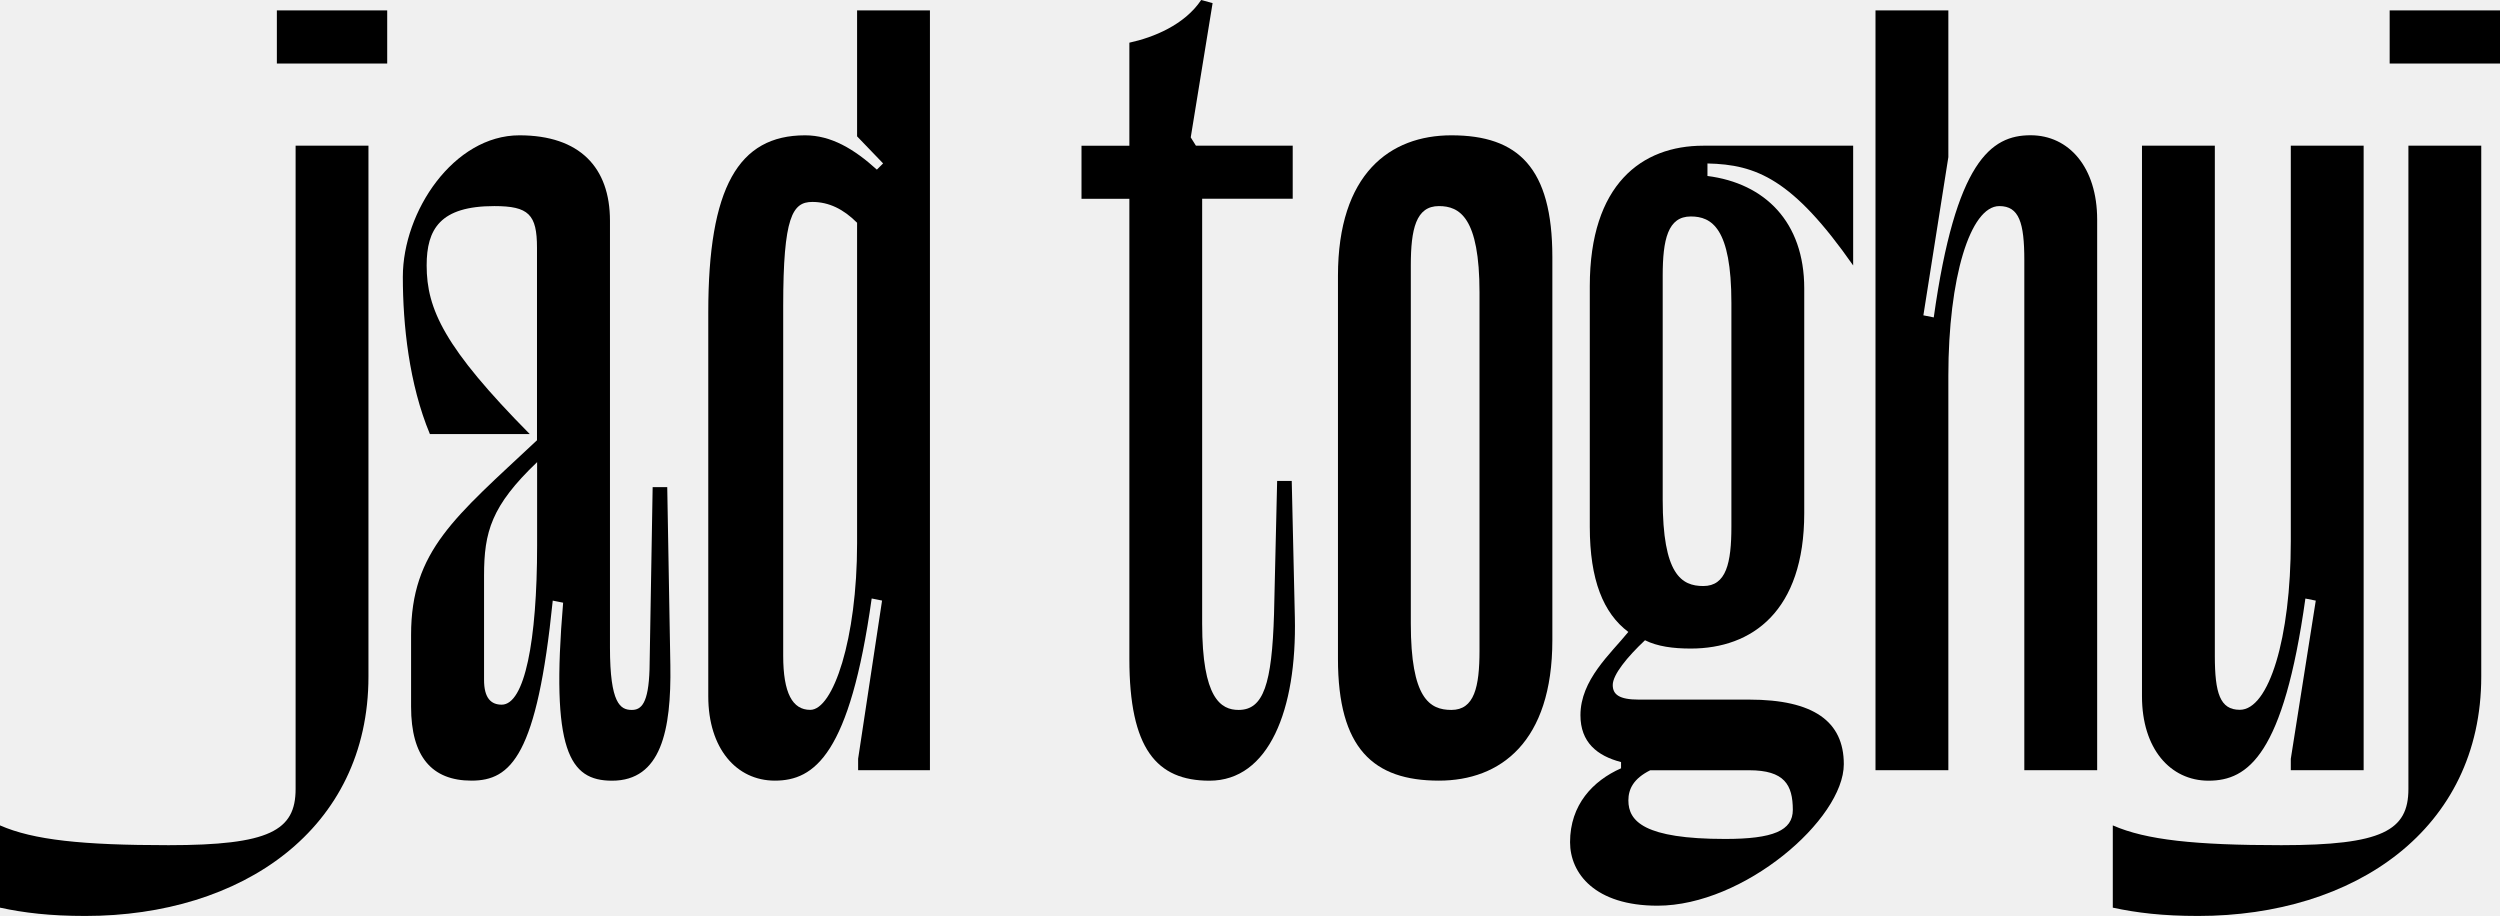
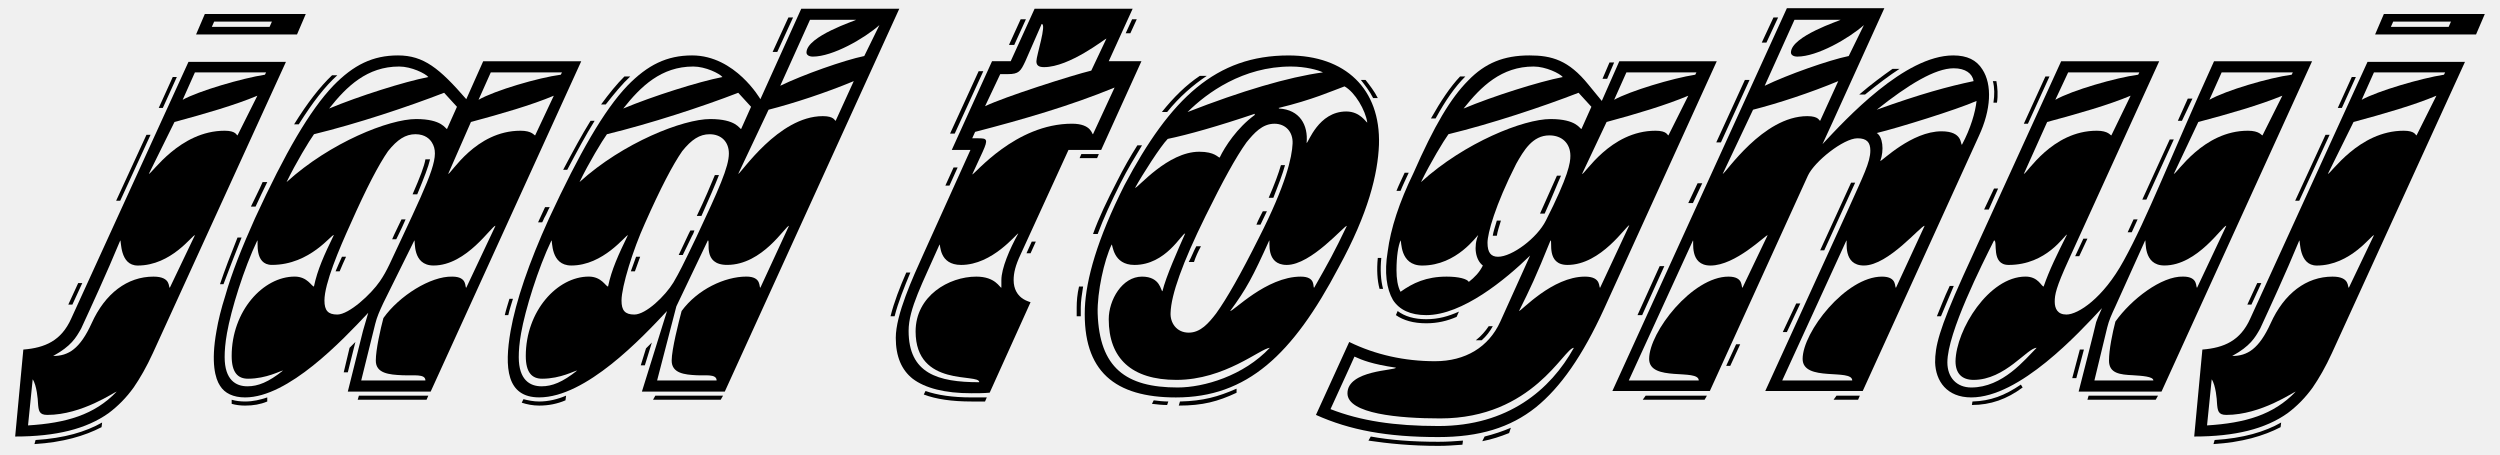
- <svg xmlns="http://www.w3.org/2000/svg" version="1.1" id="Layer_1" x="0px" y="0px" viewBox="0 0 409.41 150" style="enable-background:new 0 0 409.41 150;" xml:space="preserve">
-   <style type="text/css">
- 	.st0{fill:#FFFFFF;}
- </style>
+ <svg xmlns="http://www.w3.org/2000/svg" version="1.1" id="Layer_1" x="0px" y="0px" viewBox="0 0 825.96 150" style="enable-background:new 0 0 825.96 150;" xml:space="preserve">
  <g>
-     <path d="M48.41,23.86h11.93v86.93c0,25.06-20.79,39.21-46.36,39.21c-5.8,0-10.06-0.51-13.98-1.36v-13.47   c5.45,2.39,13.47,3.24,27.61,3.24c16.53,0,20.8-2.39,20.8-9.2V23.86z M45.34,10.4h18.07V1.7H45.34V10.4z" />
-     <path d="M77.21,127.84c-6.48,0-9.89-3.92-9.89-12.1v-11.76c0-13.81,7.16-19.26,20.62-31.88V40.57c0-5.45-1.36-6.82-6.99-6.82   c-8.86,0-11.08,3.75-11.08,9.72c0,7.16,2.9,13.47,16.88,27.61H70.4c-3.41-8.18-4.43-17.9-4.43-25.74   c0-10.74,8.35-23.18,19.09-23.18c9.89,0,14.83,5.28,14.83,13.98v69.89c0,9.21,1.7,10.23,3.58,10.23c1.53,0,2.73-1.02,2.9-6.65   l0.51-29.83h2.39l0.51,29.15c0.17,10.74-1.53,18.92-9.55,18.92c-6.99,0-10.06-4.94-8.01-29.15l-1.7-0.34   C87.95,123.75,83.69,127.84,77.21,127.84z M82.16,115.4c3.75,0,5.8-10.4,5.8-26.08V75.68c-7.5,7.16-8.69,11.42-8.69,18.58v17.05   C79.26,114.37,80.45,115.4,82.16,115.4z" />
-     <path d="M115.99,51.14c0-20.45,4.94-28.98,15.85-28.98c4.26,0,8.01,2.22,11.76,5.62l1.02-1.02l-4.26-4.43V1.7h11.93v124.43h-11.76   v-1.87l3.92-25.91l-1.7-0.34c-3.58,25.57-9.38,29.83-15.85,29.83c-6.31,0-10.91-5.28-10.91-13.81V51.14z M128.26,107.39   c0,6.14,1.53,8.86,4.43,8.86c3.75,0,7.67-11.59,7.67-27.27v-52.5c-2.22-2.22-4.6-3.41-7.33-3.41c-3.24,0-4.77,2.39-4.77,17.05   V107.39z" />
-     <path d="M196.87,32.56v69.55c0,12.27,3.07,14.15,5.97,14.15c4.09,0,5.45-4.26,5.8-15.68l0.51-21.82h2.39l0.51,22.33   c0.34,15.17-4.26,26.76-13.98,26.76c-8.69,0-13.12-5.28-13.12-19.94V32.56h-7.84v-8.69h7.84V6.99c3.92-0.85,9.03-2.9,11.76-6.99   l1.87,0.51l-3.58,21.99l0.85,1.36h15.85v8.69H196.87z" />
-     <path d="M235.64,127.84c-10.74,0-16.53-5.28-16.53-19.94V45.17c0-16.71,8.52-23.01,18.58-23.01c10.91,0,16.53,5.28,16.53,19.94   v62.73C254.22,121.53,245.7,127.84,235.64,127.84z M235.64,33.75c-3.75,0-4.6,3.75-4.6,9.72v58.64c0,12.27,3.07,14.15,6.65,14.15   c3.75,0,4.6-3.75,4.6-9.72V47.9C242.29,35.62,239.05,33.75,235.64,33.75z" />
-     <path d="M303.48,43.47c-9.89-14.15-15.85-16.53-23.86-16.7v2.05c9.37,1.19,15.85,7.5,15.85,18.41v36.82   c0,16.02-8.52,22.16-18.58,22.16c-2.9,0-5.45-0.34-7.5-1.36c-2.9,2.73-5.28,5.63-5.28,7.33c0,1.53,1.02,2.39,4.26,2.39h18.07   c10.57,0,15.51,3.58,15.51,10.57c0,9.03-16.36,23.18-30.51,23.18c-10.23,0-14.32-5.28-14.32-10.4c0-6.14,3.75-10.06,8.35-12.1   v-1.02c-3.92-1.02-6.65-3.24-6.65-7.67c0-5.8,4.94-10.06,7.84-13.64c-4.09-3.07-6.31-8.52-6.31-17.22V46.87   c0-16.7,8.52-23.01,18.58-23.01h24.55V43.47z M286.44,126.14h-16.19c-2.73,1.36-3.58,3.07-3.58,4.94c0,3.41,2.56,6.31,15.85,6.31   c7.84,0,11.08-1.36,11.08-4.77C293.59,128.52,292.23,126.14,286.44,126.14z M283.54,49.6c0-12.27-3.24-14.15-6.65-14.15   c-3.75,0-4.6,3.75-4.6,9.72v36.65c0,12.27,3.07,14.15,6.65,14.15c3.75,0,4.6-3.75,4.6-9.72V49.6z" />
-     <path d="M319.07,1.7v24.03l-4.09,25.91l1.7,0.34c3.58-25.57,9.38-29.83,15.85-29.83c6.31,0,10.91,5.28,10.91,13.81v90.17h-11.93   V42.61c0-6.14-0.85-8.86-4.09-8.86c-4.77,0-8.35,11.76-8.35,27.78v64.6h-11.93V1.7H319.07z" />
-     <path d="M375.15,126.14v-1.87l4.09-25.91l-1.7-0.34c-3.58,25.57-9.38,29.83-15.85,29.83c-6.31,0-10.91-5.28-10.91-13.81V23.86   h11.93v83.52c0,6.14,0.85,8.86,4.09,8.86c4.77,0,8.35-11.76,8.35-27.61V23.86h11.93v102.27H375.15z" />
-     <path d="M394.41,23.86h11.93v86.93c0,25.06-20.79,39.21-46.36,39.21c-5.8,0-10.06-0.51-13.98-1.36v-13.47   c5.45,2.39,13.47,3.24,27.61,3.24c16.53,0,20.8-2.39,20.8-9.2V23.86z M391.34,10.4h18.07V1.7h-18.07V10.4z" />
+     <path d="M23.52,105.27l38.75-84.83h32.2l-43.96,96.21c-2.12,4.63-4.24,8.29-6.36,11.38c-2.51,3.47-5.21,6.17-8.29,8.48   c-7.33,5.21-17.35,7.71-30.85,7.71l2.7-28.73C14.85,114.91,20.24,112.6,23.52,105.27z M38.56,129.37c-0.58,0-11.38,7.71-22.94,7.71   c-2.7,0-2.89-1.35-3.08-4.05c0-0.77-0.39-5.78-1.74-7.71l-1.54,15.23C21.79,139.78,31.23,137.08,38.56,129.37z M11.76,145.37   c9.45-0.58,16.58-2.7,21.98-5.78l-0.19,1.54c-5.59,2.89-12.72,5.01-22.17,5.59L11.76,145.37z M30.27,106.81   c4.43-9.83,11.76-15.42,20.44-15.42c5.98,0,4.82,3.66,5.4,3.66L64.4,77.7c-0.77-0.19-7.71,10.03-18.89,10.03   c-5.98,0-5.4-8.29-5.78-8.29c-4.63,11.18-9.64,21.98-12.92,29.11c-1.74,3.09-3.28,5.78-9.25,9.06   C22.56,117.61,26.41,115.3,30.27,106.81z M25.84,93.51h1.35l-3.28,7.13h-1.35L25.84,93.51z M48.39,44.54h1.35L39.72,66.32h-1.35   L48.39,44.54z M74.23,43.19c3.86,0,3.86,1.54,4.24,1.54l6.56-13.11C77.7,34.7,67.67,37.6,57.65,40.3l-8.48,17.16   C50.13,57.46,59.38,43.19,74.23,43.19z M57.07,25.45h1.35l-4.63,10.22h-1.35L57.07,25.45z M87.53,24.68l0.39-0.77H64.4l-4.05,9.06   C65.55,30.08,80.01,25.84,87.53,24.68z M67.67,4.63h33.35l-2.89,6.75H64.78L67.67,4.63z M89.07,8.87l0.77-1.74H70.76l-0.77,1.74   H89.07z" />
+     <path d="M72.69,127.44c-1.54-2.31-3.08-7.52-1.16-18.12c0.58-3.47,1.54-7.33,2.89-11.57c2.12-7.52,5.59-16.2,9.83-25.64   c10.03-21.79,18.12-35.67,25.84-43.77c6.75-6.94,13.11-10.03,21.4-10.03c8.48,0,13.69,4.24,22.56,14.46l5.59-12.53h32.39   l-49.74,109.13h-27.38l5.01-20.05l1.74-5.98c-8.68,9.25-26.41,27.96-40.68,27.96C77.12,131.3,74.23,129.95,72.69,127.44z    M78.47,78.47h1.35c-2.31,5.78-4.24,10.8-5.98,15.42h-1.16C74.23,89.27,76.16,84.25,78.47,78.47z M81.75,127.63   c3.47,0,6.94-1.35,11.76-5.21c-0.77,0-5.4,2.7-11.57,2.7c-3.28,0-5.4-1.93-5.4-7.52c0-14.85,10.41-26.22,20.82-26.22   c4.24,0,5.59,3.28,6.36,3.28c1.16-5.59,3.47-10.6,6.56-16.97c-0.58-0.58-7.71,9.83-20.44,9.83c-5.98,0-4.43-8.1-4.82-8.1   c-4.43,9.25-8.68,22.94-10.03,30.66c-0.58,3.28-0.77,5.78-0.77,7.9C74.23,125.51,77.89,127.63,81.75,127.63z M76.54,132.07   c1.35,0.39,2.89,0.58,4.43,0.58c2.7,0,5.01-0.58,7.33-1.35v1.35c-2.31,0.96-4.63,1.35-7.33,1.35c-1.54,0-3.09-0.19-4.43-0.58   V132.07z M86.76,60.15h1.54c-1.35,2.7-2.51,5.21-3.86,8.1H82.9C84.25,65.36,85.6,62.85,86.76,60.15z M137.47,39.33   c8.68,0,9.64,3.28,10.22,3.28l3.28-7.33l-4.24-4.63c-11.95,4.63-28.73,10.22-42.99,13.69c-1.54,2.12-5.98,9.45-9.06,15.81   C109.12,47.04,128.6,39.33,137.47,39.33z M109.7,24.87h1.74c-4.05,3.66-8.1,8.87-12.73,16.2h-1.54   C101.61,33.93,105.65,28.73,109.7,24.87z M111.44,103.92c3.86,0,11.18-6.75,14.07-10.99c2.51-3.66,3.47-6.36,7.33-14.46   c10.03-21.4,12.53-27.19,9.83-31.43c-0.58-0.96-2.12-2.7-5.4-2.7s-5.98,1.74-9.06,5.59c-3.08,4.43-7.13,12.15-12.34,23.91   c-3.86,8.48-8.68,19.86-8.68,25.45C107.2,102.57,108.35,103.92,111.44,103.92z M141.52,25.45c-0.96-1.16-5.59-3.47-9.64-3.47   c-10.6,0-17.35,6.56-23.14,13.88C118.38,31.81,133.61,26.99,141.52,25.45z M112.98,84.83h1.35c-0.77,1.54-1.35,3.09-2.12,4.82   h-1.35C111.63,87.92,112.21,86.38,112.98,84.83z M115.49,114.91l1.93-1.93l-2.51,10.03h-1.35L115.49,114.91z M118.57,130.72h22.94   l-0.58,1.35h-22.75L118.57,130.72z M140.55,125.71c0-2.31-3.86-1.54-7.71-1.74c-4.24-0.19-8.68-0.58-8.68-4.82   c0-3.66,1.54-10.41,2.51-14.07c5.21-7.33,15.62-13.88,22.75-13.69c5.21,0,4.05,3.66,4.63,3.66l9.64-20.44   c-1.16-0.19-9.45,13.11-20.44,13.11c-7.13,0-5.98-8.29-6.36-8.29l-10.22,20.63c-1.35,2.89-2.12,4.63-2.7,6.94l-4.63,18.7H140.55z    M130.33,77.31l2.31-4.82H134c-0.77,1.74-1.54,3.47-2.51,5.4l-0.58,1.16h-1.35C129.75,78.47,130.14,77.89,130.33,77.31z    M140.55,52.63h1.54c-0.58,2.51-1.93,5.98-4.24,11.57h-1.54C138.82,58.42,140.17,54.95,140.55,52.63z M171.98,43.19   c3.86,0,4.43,1.54,4.82,1.54l6.17-13.11c-7.33,3.09-17.35,5.98-27.38,8.68l-7.52,17.16C149.03,57.46,157.13,43.19,171.98,43.19z    M185.28,24.68l0.39-0.77h-23.52l-4.05,9.06C163.49,29.88,177.95,25.64,185.28,24.68z" />
+     <path d="M168.31,98.72h1.16c-0.58,1.93-1.16,3.66-1.54,5.4h-1.16C167.16,102.38,167.74,100.64,168.31,98.72z M168.7,109.32   c1.74-9.83,5.98-22.36,12.72-37.21c10.03-21.59,18.12-35.67,25.84-43.77c6.75-6.94,13.11-10.03,21.4-10.03   c14.27,0,22.56,14.46,22.56,14.46l13.5-29.88h32.39l-57.65,126.48h-27.38l8.29-26.61c-8.29,8.87-26.8,28.53-42.22,28.53   C167.35,131.3,166.58,121.47,168.7,109.32z M178.92,127.63c3.47,0,6.94-1.35,11.76-5.21c-0.77,0-5.4,2.7-11.57,2.7   c-3.28,0-5.4-1.93-5.4-7.52c0-14.85,10.41-26.22,20.82-26.22c4.24,0,5.59,3.28,6.36,3.28c1.16-5.59,3.47-10.6,6.56-16.97   c-0.77,0-8.1,10.03-18.7,10.03c-6.94,0-6.17-8.29-6.56-8.29c-4.43,9.25-8.68,22.94-10.03,30.66c-0.58,3.28-0.77,5.78-0.77,7.9   C171.4,125.51,175.06,127.63,178.92,127.63z M172.94,131.88c1.54,0.39,3.28,0.77,5.21,0.77c3.08,0,6.17-0.77,8.87-1.93l-0.19,1.54   c-2.7,1.16-5.59,1.74-8.68,1.74c-2.12,0-4.05-0.39-5.78-0.96L172.94,131.88z M178.92,70.95c0.39-0.77,0.77-1.74,1.16-2.51h1.54   c-0.58,0.96-0.96,2.12-1.54,3.09c-0.39,0.58-0.58,1.35-0.96,1.93h-1.35L178.92,70.95z M195.11,39.91h1.35   c-2.89,4.63-5.78,10.03-9.06,16.2h-1.35C189.33,49.94,192.22,44.54,195.11,39.91z M234.64,39.33c8.68,0,9.64,3.28,10.22,3.28   l3.28-7.33l-4.24-4.63c-11.95,4.63-29.11,10.22-43.38,13.69c-1.54,2.12-5.98,9.45-9.06,15.81   C205.91,47.04,225.77,39.33,234.64,39.33z M206.3,25.26h1.93c-2.7,2.51-5.21,5.59-8.1,9.25h-1.54   C201.28,30.85,203.79,27.76,206.3,25.26z M209.57,103.92c3.86,0,10.22-6.17,12.92-10.6c2.12-3.66,2.89-5.21,7.52-14.85   c7.52-16,10.8-23.33,10.8-27.76c0-3.86-2.51-6.36-6.36-6.36c-3.28,0-5.98,1.74-9.06,5.59c-3.08,4.43-7.13,12.15-12.34,23.91   c-3.86,8.48-7.71,20.82-7.71,25.45C205.33,102.57,206.49,103.92,209.57,103.92z M238.69,25.45c-0.96-1.16-5.59-3.47-9.64-3.47   c-10.6,0-17.35,6.56-23.14,13.88C215.55,31.81,230.78,26.99,238.69,25.45z M210.15,84.83h1.35l-1.74,4.82h-1.35L210.15,84.83z    M213.43,115.1l1.93-1.93l-2.31,7.52h-1.35L213.43,115.1z M216.51,130.72h22.37l-0.77,1.35h-22.36L216.51,130.72z M236.76,125.71   c0-2.31-3.86-1.54-6.75-1.74c-3.66-0.19-8.1-0.58-8.1-4.82c0-3.66,2.31-12.73,3.28-16.39c5.21-7.13,14.27-11.38,21.4-11.38   c5.21,0,4.05,3.66,4.63,3.66l9.45-20.44c-1.16,0-8.68,12.92-20.44,12.92c-8.29,0-5.4-8.1-6.36-8.1l-10.41,21.79l-6.36,24.49H236.76   z M227.5,77.31c0.19-0.39,0.39-0.77,0.58-1.16h1.35c-0.19,0.58-0.39,1.16-0.77,1.74l-3.08,6.36h-1.35L227.5,77.31z M236.18,57.84   h1.35c-1.35,3.47-3.28,7.9-5.78,13.5h-1.54C232.9,65.75,234.83,61.12,236.18,57.84z M271.85,38.37c3.86,0,3.86,1.54,4.24,1.54   l5.98-13.11c-9.25,3.86-19.86,7.33-28.15,9.45l-10.03,21.21C244.86,57.26,257.2,38.37,271.85,38.37z M260.47,5.78h1.54l-5.21,11.38   h-1.54L260.47,5.78z M285.54,18.51l5.01-10.22c-5.01,4.43-15.42,10.41-21.98,10.41c-1.35,0-2.12-0.58-2.12-1.35   c0-5.4,16.39-10.6,16.39-10.8h-15.23l-9.83,21.79C265.29,24.68,278.98,19.86,285.54,18.51z" />
+     <path d="M299.42,90.04h1.35c-1.93,4.63-4.05,9.83-5.21,14.46h-1.35C295.37,99.87,297.3,94.86,299.42,90.04z M301.54,125.13   c-3.66-2.89-5.59-7.33-5.59-13.5c0-7.71,5.59-19.86,9.25-27.96l15.42-34.13h-6.17l13.3-29.31h6.17l7.9-17.35h32.39l-7.9,17.35h10.8   l-13.3,29.31h-10.8l-15.81,34.51c-1.74,3.66-2.31,6.17-2.31,8.48c0,3.09,1.35,4.82,2.51,5.78c0.96,0.77,1.93,1.16,3.08,1.54   l-13.5,29.88c-1.74,0.19-4.24,0.19-5.98,0.19C312.14,129.95,305.59,128.21,301.54,125.13z M323.52,126.28   c0.19-3.08-21.02,1.93-21.02-16.77c0-11.76,10.99-18.12,20.05-18.12c6.36,0,7.71,3.66,8.29,3.66v-2.51c0-3.86,2.7-10.22,5.59-15.42   c-0.58,0-8.48,10.41-18.89,10.41c-7.33,0-6.75-6.75-7.13-6.75c-5.59,12.73-10.22,21.21-10.22,28.53   C300.19,123.39,309.83,126.28,323.52,126.28z M305.78,129.18c3.86,1.35,8.87,2.12,15.23,2.12h5.01l-0.58,1.35h-4.43   c-6.56,0-11.76-0.77-15.81-2.31L305.78,129.18z M315.04,55.33h1.35l-2.7,5.98h-1.35L315.04,55.33z M323.33,23.52h1.54l-9.45,20.63   h-1.54L323.33,23.52z M354.17,40.87c6.56,0,6.56,3.66,6.94,3.47l7.13-15.42c-14.46,5.98-30.46,10.6-46.08,14.65l-0.96,2.12h1.93   c2.89,0,3.47,0.19,1.54,4.44l-3.47,7.52C321.98,57.65,335.47,40.87,354.17,40.87z M360.54,23.33l5.01-10.6   c-0.39,0-12.15,9.45-20.63,9.45c-1.74,0-2.51-0.58-2.51-1.93c0-1.93,3.47-12.34,1.74-12.34l-5.4,12.34   c-1.54,3.28-2.12,4.24-5.78,4.24h-2.51l-5.01,10.6C331.81,32.01,354.17,24.87,360.54,23.33z M337.21,6.36h1.74l-3.86,8.48h-1.74   L337.21,6.36z M340.87,79.82h1.35l-1.74,3.86h-1.35L340.87,79.82z M357.26,50.9h5.78l-0.58,1.35h-5.78L357.26,50.9z M374.03,6.36   h1.54l-2.12,4.63h-1.54L374.03,6.36z" />
+     <path d="M355.72,101.61c0-2.12,0.19-4.43,0.77-6.94h1.35c-0.39,2.51-0.77,4.82-0.77,6.94v2.89h-1.35V101.61z M358.42,101.8   c0.39-9.45,4.05-22.75,13.11-40.68c15.23-28.73,30.27-42.8,54.18-42.8c18.7,0,30.46,10.99,29.88,29.5   c-0.39,9.64-3.47,22.56-13.3,40.49c-15.23,28.92-30.27,43-53.79,43C368.44,131.3,357.65,122.81,358.42,101.8z M369.02,59.96   c2.12-4.24,4.43-8.29,6.75-11.95h1.54c-2.31,3.86-4.82,7.91-7.13,12.53c-3.08,6.17-5.59,11.57-7.52,16.77h-1.54   C363.04,71.92,365.74,66.32,369.02,59.96z M389.07,128.02c8.68,0,21.79-3.86,30.46-13.11c-3.08,0.19-14.85,10.6-30.85,10.6   c-14.85,0-22.37-7.13-22.37-20.05c0-6.36,4.44-14.07,10.99-14.07c6.17,0,6.17,4.82,6.75,4.82c1.16-4.82,5.21-13.88,7.52-19.09   c-1.16,0-6.36,10.41-16.77,10.41c-7.13,0-7.13-6.75-7.52-6.75c-2.51,5.21-4.82,15.81-4.63,22.75   C363.24,121.47,371.91,128.02,389.07,128.02z M396.21,50.13c5.21,0,6.17,1.93,6.75,1.93c1.74-3.66,5.78-9.83,11.57-14.07V37.6   c-11.95,4.05-22.17,6.94-28.73,8.29c-2.31,2.31-8.48,11.95-10.8,16.2C375.96,62.08,385.79,50.13,396.21,50.13z M381.17,132.26   c1.35,0.19,3.28,0.39,4.82,0.39l-0.39,1.16c-1.54,0-3.47-0.19-5.01-0.39L381.17,132.26z M396.4,25.06h2.31   c-4.63,3.09-9.06,6.94-13.11,11.95h-1.74C387.72,32.2,391.77,28.15,396.4,25.06z M392.74,109.9c3.86,0,6.56-3.09,9.06-6.36   c3.47-4.82,8.1-12.92,14.07-24.87c9.06-17.74,10.99-26.8,11.18-31.23c0.19-3.86-2.31-6.56-5.98-6.56c-4.05,0-6.75,3.09-9.26,6.17   c-3.47,4.82-7.9,12.92-13.5,24.29c-7.71,15.62-11.38,26.03-11.57,32.01C386.57,106.62,388.69,109.9,392.74,109.9z M389.84,132.65   c7.71-0.19,12.53-1.54,18.7-4.24v1.35c-6.17,2.89-11.18,4.24-19.09,4.24L389.84,132.65z M437.08,23.91   c-1.54-0.77-5.78-1.93-10.6-1.93c-15.81,0-27.76,8.68-34.13,15.04C410.09,30.08,425.7,25.45,437.08,23.91z M395.24,81.36h1.54   c-0.96,1.74-1.74,3.47-2.31,5.21h-1.74C393.7,84.83,394.28,83.1,395.24,81.36z M429.75,91.39c5.21,0,3.86,3.66,4.43,3.66   c4.82-8.48,6.56-11.57,10.8-20.44c-0.77-0.19-11.76,12.92-19.86,12.92c-7.13,0-5.4-8.1-5.78-8.1c-5.4,11.95-7.52,16-12.92,23.33   C407.39,102.96,418.38,91.39,429.75,91.39z M417.22,69.79h1.35l-2.12,4.43h-1.35C415.68,72.69,416.45,71.34,417.22,69.79z    M423.2,54.56h1.35c-0.77,2.89-2.12,6.36-3.86,10.8h-1.54C421.08,60.93,422.43,57.26,423.2,54.56z M422.62,35.86   c6.75,0.39,9.64,5.4,9.06,11.38c0.58,0,3.86-10.41,13.11-10.41c4.63,0,6.56,3.66,6.94,3.66c-0.58-4.05-4.05-10.03-7.52-11.95   c-4.24,1.54-10.6,4.44-21.79,7.13L422.62,35.86z M451.15,26.41c1.35,1.74,2.89,3.66,4.05,5.98h-1.54c-1.16-2.31-2.7-4.24-4.05-5.98   H451.15z" />
+     <path d="M434.77,137.08l10.99-24.1c8.68,4.24,18.32,6.36,28.34,6.36c10.03,0,17.74-4.63,21.59-13.11l9.83-21.79   c-8.1,7.9-22.36,19.67-34.32,19.67c-5.21,0-8.87-1.74-10.99-5.01c-2.12-3.66-2.89-9.06-1.74-16c0.96-7.52,3.86-16.39,8.48-25.84   c6.94-15.81,12.34-24.87,18.12-30.66c5.59-5.78,11.76-8.29,20.24-8.29c7.33,0,12.92,1.54,19.47,9.64l4.43,5.4l5.78-13.11h32.2   l-37.21,81.75c-7.13,15.62-14.46,26.03-22.56,32.58c-8.48,6.75-18.7,9.83-32.2,9.83C458.29,144.41,445.95,142.1,434.77,137.08z    M475.25,140.75c22.94,0,37.02-11.95,44.73-25.84c-3.28,0-13.5,23.33-44.15,23.33c-13.69,0-30.65-1.54-30.65-8.29   c0-7.71,16-7.52,16-8.48c-7.91-1.16-11.18-2.51-13.69-3.66l-1.74,3.86l-6.17,13.5C449.42,139.01,460.6,140.75,475.25,140.75z    M452.89,144.22c6.36,1.16,13.5,1.74,22.36,1.74c2.89,0,5.59-0.19,8.1-0.39l-0.19,1.35c-2.51,0.19-5.21,0.39-7.91,0.39   c-9.06,0-16.58-0.77-23.14-1.74L452.89,144.22z M456.36,85.22c-0.39,3.86-0.19,7.33,0.58,10.22h-1.16   c-0.77-2.89-0.96-6.36-0.58-10.22H456.36z M461.76,102.76c2.31,1.74,5.4,2.7,9.45,2.7c4.05,0,7.33-0.96,10.8-2.51l-0.77,1.74   c-3.09,1.35-6.36,2.12-10.03,2.12c-4.24,0-7.52-0.96-10.03-2.7L461.76,102.76z M464.07,57.07h1.35c-0.96,2.12-1.93,4.05-2.7,5.98   h-1.35C462.14,61.12,463.11,59.19,464.07,57.07z M462.72,96.4c4.05-2.89,8.48-5.01,15.23-5.01c4.05,0,6.75,0.77,7.33,1.74   c1.93-1.54,3.47-3.08,4.63-5.4c-2.51-1.93-3.09-6.36-1.54-10.03c-0.39,0-6.94,10.03-18.51,10.03c-7.52,0-6.75-8.29-7.13-8.29   c-0.77,1.74-1.35,5.21-1.35,9.83C461.37,91.97,461.76,94.67,462.72,96.4z M512.27,39.33c8.68,0,9.64,3.28,10.22,3.28l3.28-7.33   l-4.24-4.63c-11.95,4.63-28.73,10.22-42.99,13.69c-1.54,2.12-5.98,9.45-9.06,15.81C483.93,47.04,503.4,39.33,512.27,39.33z    M482.39,25.26h1.74c-3.47,3.47-6.56,7.91-9.83,13.88h-1.54C476.03,33.35,479.11,28.73,482.39,25.26z M516.32,25.45   c-0.96-1.16-5.59-3.47-9.64-3.47c-10.6,0-17.35,6.56-23.14,13.88C493.18,31.81,508.42,26.99,516.32,25.45z M491.84,107.78h1.35   c-0.96,1.74-2.12,3.28-3.66,4.63h-1.93C489.33,111.05,490.68,109.51,491.84,107.78z M490.49,144.22c3.09-0.77,5.98-1.74,8.68-2.89   l-0.58,1.74c-2.89,1.16-5.78,2.12-8.87,2.7L490.49,144.22z M494.92,84.83c4.63,0,12.92-6.17,15.81-11.95   c7.52-14.85,8.1-19.09,8.1-21.4c0-4.05-2.7-6.75-6.94-6.75c-5.59,0-8.48,5.01-10.99,9.45c-6.94,13.69-9.45,22.94-9.45,26.03   C491.45,83.48,492.61,84.83,494.92,84.83z M494.53,72.88h1.35c-0.58,1.93-1.16,3.66-1.35,5.01h-1.35   C493.38,76.54,493.96,74.81,494.53,72.88z M523.65,91.39c5.59,0,4.43,3.66,5.01,3.66l9.64-20.63c-0.96,0-9.26,13.11-20.44,13.11   c-7.13,0-4.82-8.1-5.59-8.1c-4.82,11.95-6.75,16-10.41,23.33C502.63,102.76,512.85,91.39,523.65,91.39z M514.39,58.03h1.35   c-1.16,2.51-2.7,6.56-5.4,12.53h-1.54L514.39,58.03z M546.98,43.19c3.86,0,3.86,1.54,4.24,1.54l6.56-13.11   c-7.33,3.09-16.97,5.98-26.99,8.68l-8.1,17.16C523.45,57.84,531.94,43.19,546.98,43.19z M531.75,20.63h1.54l-2.31,5.4h-1.54   L531.75,20.63z M560.09,24.68l0.39-0.77h-23.14l-4.05,9.06C538.49,30.08,552.57,25.84,560.09,24.68z" />
+     <path d="M590.36,2.7h32.2L605.4,40.49l-3.28,7.13c7.91-8.48,27.18-29.31,43.19-29.31c4.63,0,7.71,1.54,9.64,4.63   c3.28,5.01,2.89,13.3-1.16,21.98l-38.37,84.25h-32.2l27.38-59.96c5.01-11.18,7.33-15.62,7.33-19.47c0-2.7-1.16-4.05-4.24-4.05   c-4.63,0-14.27,7.71-16.39,12.34l-32.39,71.14h-32.2L590.36,2.7z M561.24,125.71c0-4.05-16.39,0.58-16.39-7.13   c0-8.87,14.27-27.19,26.22-27.19c5.21,0,4.05,3.66,4.63,3.66L584,77.7c-0.77,0-10.6,10.03-18.89,10.03c-7.13,0-5.4-8.29-5.78-8.29   l-21.21,46.27H561.24z M548.33,87.92h1.54l-7.33,16.2H541L548.33,87.92z M543.7,130.72h20.24l-0.77,1.35h-20.44L543.7,130.72z    M560.86,60.54h1.54l-3.09,6.56h-1.54L560.86,60.54z M576.48,26.41h1.54l-9.45,20.63h-1.54L576.48,26.41z M597.11,38.37   c3.86,0,3.86,1.54,4.24,1.54l5.98-13.11c-9.25,3.86-19.86,7.33-28.15,9.45l-10.03,21.21C570.11,57.26,582.45,38.37,597.11,38.37z    M573.58,113.75h1.35l-3.28,7.13h-1.35L573.58,113.75z M585.92,5.78h1.54l-3.86,8.29h-1.54L585.92,5.78z M610.79,18.51l5.01-10.22   c-5.01,4.43-15.42,10.41-21.98,10.41c-1.35,0-2.12-0.58-2.12-1.35c0-5.4,16.39-10.6,16.39-10.8h-15.23l-9.83,21.79   C590.55,24.68,604.24,19.86,610.79,18.51z M611.95,125.71c0-4.05-16.39,0.58-16.39-7.13c0-8.87,14.27-27.19,26.22-27.19   c5.21,0,4.05,3.66,4.63,3.66l9.45-20.44c-1.16-0.19-11.95,13.11-20.05,13.11c-7.13,0-5.4-8.29-5.78-8.29l-21.21,46.27H611.95z    M593.44,100.26h1.35l-4.44,9.45h-1.35L593.44,100.26z M611.57,60.35h1.35L602.7,82.71h-1.35L611.57,60.35z M606.75,130.72h7.71   l-0.58,1.35h-8.1L606.75,130.72z M625.26,22.75h2.31c-3.28,2.12-7.13,5.01-11.38,8.48h-1.93   C618.31,27.76,621.98,25.06,625.26,22.75z M652.05,26.8c-0.39-2.51-2.7-4.24-6.56-4.24c-6.17,0-15.04,5.4-25.45,13.69   C634.51,31.04,643.76,28.53,652.05,26.8z M621.21,53.21c0.58,0,10.41-9.83,20.24-9.83c7.13,0,6.17,4.43,6.75,4.43   c2.89-5.4,4.44-10.8,4.82-14.46c-6.56,2.89-25.83,8.87-32.97,10.6C621.98,45.12,622.56,49.55,621.21,53.21z M659.57,26.8   c0.39,2.12,0.58,4.63,0.19,7.13h-1.16c0.39-2.51,0.39-5.01-0.19-7.13H659.57z" />
+     <path d="M639.33,119.73c0-5.21,1.16-10.6,9.25-28.53l32.39-70.95h32.39L683.48,85.8c-4.24,9.25-4.63,11.57-4.63,13.88   c0,2.31,0.96,4.24,3.86,4.24c3.86,0,12.15-5.4,18.89-17.74c7.91-14.27,15.42-34.13,29.88-65.94h32.39l-49.74,109.13h-27.38   c0,0,5.4-21.02,5.78-22.94c0.19-0.58,0.96-2.51,1.93-4.63c-7.71,8.29-27.19,29.5-43.19,29.5   C643.19,131.3,639.52,125.9,639.33,119.73z M644.15,94.47h1.35l-4.24,10.03h-1.35C641.06,101.8,642.22,98.52,644.15,94.47z    M651.28,128.02c10.41,0,17.74-9.26,21.59-13.11c-3.08,0-10.41,10.6-20.82,10.6c-3.86,0-5.98-2.12-5.98-6.17   c0.19-10.41,10.99-27.96,23.14-27.96c4.24,0,5.21,3.28,5.98,3.28c1.93-5.59,4.43-10.6,7.71-17.16c-0.77,0-6.56,10.03-19.28,10.03   c-5.98,0-3.47-8.1-4.82-8.1c-3.86,7.71-15.42,30.46-15.42,40.3C643.38,124.74,646.46,128.02,651.28,128.02z M651.67,132.65   c5.98-0.19,10.6-1.93,16-5.59l0.58,0.96c-5.21,3.86-10.6,5.78-16.77,5.78L651.67,132.65z M658.8,62.28h1.35l-3.09,6.94h-1.54   L658.8,62.28z M675.77,25.26h1.35l-7.13,15.62h-1.35L675.77,25.26z M692.74,43.19c3.86,0,4.44,1.54,4.82,1.54l6.36-13.11   c-7.33,3.09-17.55,5.98-27.57,8.68l-7.71,17.16C669.6,57.46,677.89,43.19,692.74,43.19z M706.42,24.68l0.39-0.77h-23.52l-4.24,9.06   C684.44,29.88,699.1,25.64,706.42,24.68z M687.14,115.49h1.35l-2.51,9.45h-1.35L687.14,115.49z M688.3,78.86h1.35l-2.7,5.78h-1.35   L688.3,78.86z M690.04,130.72h22.94l-0.77,1.35h-22.56L690.04,130.72z M711.44,125.71c0-1.35-3.86-1.54-6.75-1.74   c-4.24-0.19-7.91-0.58-7.91-4.82c0-3.66,1.16-9.25,2.12-12.92c5.21-7.33,15.23-15.04,22.36-14.85c5.21,0,4.05,3.66,4.63,3.66   l9.64-20.44c-1.16-0.19-9.45,13.11-20.44,13.11c-7.13,0-5.98-8.29-6.36-8.29l-9.83,21.79c-1.35,2.89-2.12,4.63-2.7,6.94   l-4.24,17.54H711.44z M704.88,72.49h1.35l-1.93,4.24h-1.35L704.88,72.49z M716.84,46.08h1.35l-9.06,19.86h-1.35L716.84,46.08z    M742.67,43.19c3.86,0,4.43,1.54,4.82,1.54l6.56-13.11c-7.52,3.09-17.55,5.98-27.76,8.68l-8.1,17.16   C719.15,57.46,727.83,43.19,742.67,43.19z M722.81,32.58h1.54l-3.47,7.33h-1.35L722.81,32.58z M757.13,24.68l0.39-0.77H734   l-4.05,9.06C735.35,29.88,749.8,25.64,757.13,24.68z" />
+     <path d="M743.44,105.27l38.75-84.83h32.2l-43.96,96.21c-2.12,4.63-4.24,8.29-6.36,11.38c-2.51,3.47-5.21,6.17-8.29,8.48   c-7.33,5.21-17.35,7.71-30.85,7.71l2.7-28.73C734.77,114.91,740.17,112.6,743.44,105.27z M758.48,129.37   c-0.58,0-11.38,7.71-22.94,7.71c-2.7,0-2.89-1.35-3.09-4.05c0-0.77-0.39-5.78-1.74-7.71l-1.54,15.23   C741.71,139.78,751.15,137.08,758.48,129.37z M731.68,145.37c9.45-0.58,16.58-2.7,21.98-5.78l-0.19,1.54   c-5.59,2.89-12.73,5.01-22.17,5.59L731.68,145.37z M750.19,106.81c4.44-9.83,11.76-15.42,20.44-15.42c5.98,0,4.82,3.66,5.4,3.66   l8.29-17.35c-0.77-0.19-7.71,10.03-18.89,10.03c-5.98,0-5.4-8.29-5.78-8.29c-4.63,11.18-9.64,21.98-12.92,29.11   c-1.74,3.09-3.28,5.78-9.25,9.06C742.48,117.61,746.33,115.3,750.19,106.81z M745.76,93.51h1.35l-3.28,7.13h-1.35L745.76,93.51z    M768.31,44.54h1.35l-10.03,21.79h-1.35L768.31,44.54z M794.15,43.19c3.86,0,3.86,1.54,4.24,1.54l6.56-13.11   c-7.33,3.09-17.35,5.98-27.38,8.68l-8.48,17.16C770.05,57.46,779.3,43.19,794.15,43.19z M776.99,25.45h1.35l-4.63,10.22h-1.35   L776.99,25.45z M807.45,24.68l0.39-0.77h-23.52l-4.05,9.06C785.47,30.08,799.93,25.84,807.45,24.68z M787.59,4.63h33.35l-2.89,6.75   H784.7L787.59,4.63z M809,8.87l0.77-1.74h-19.09l-0.77,1.74H809z" />
  </g>
</svg>
